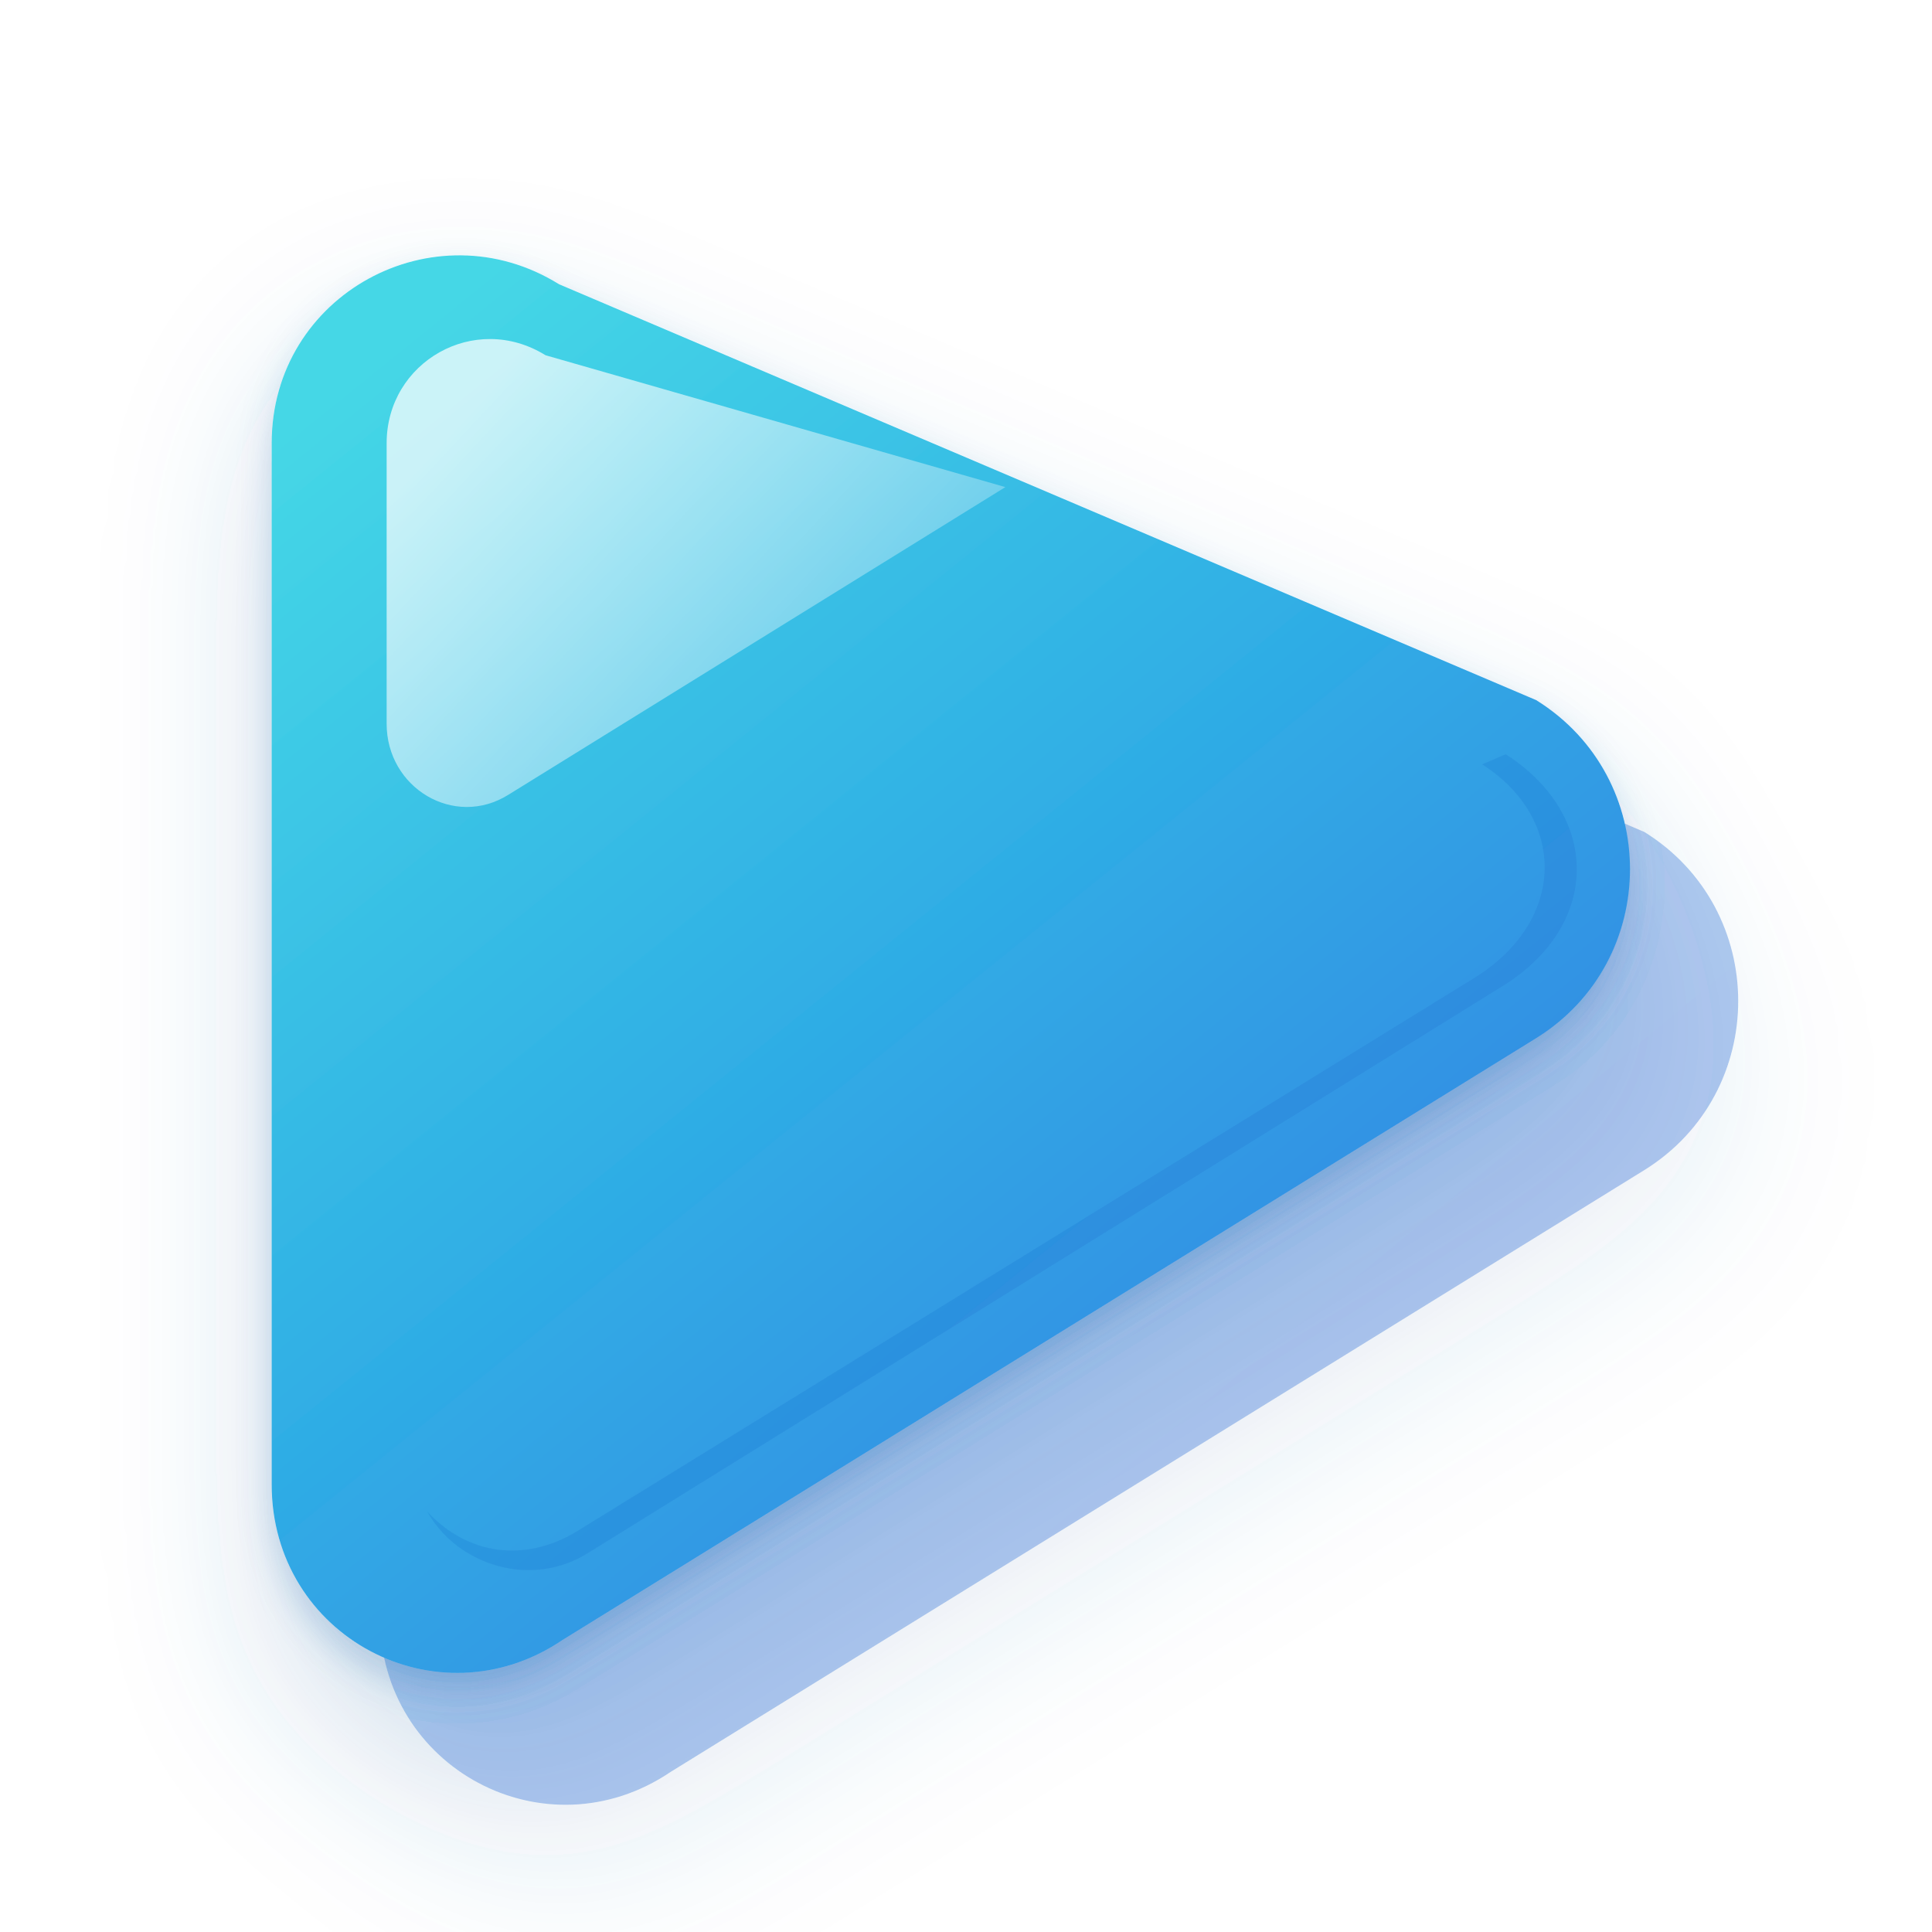
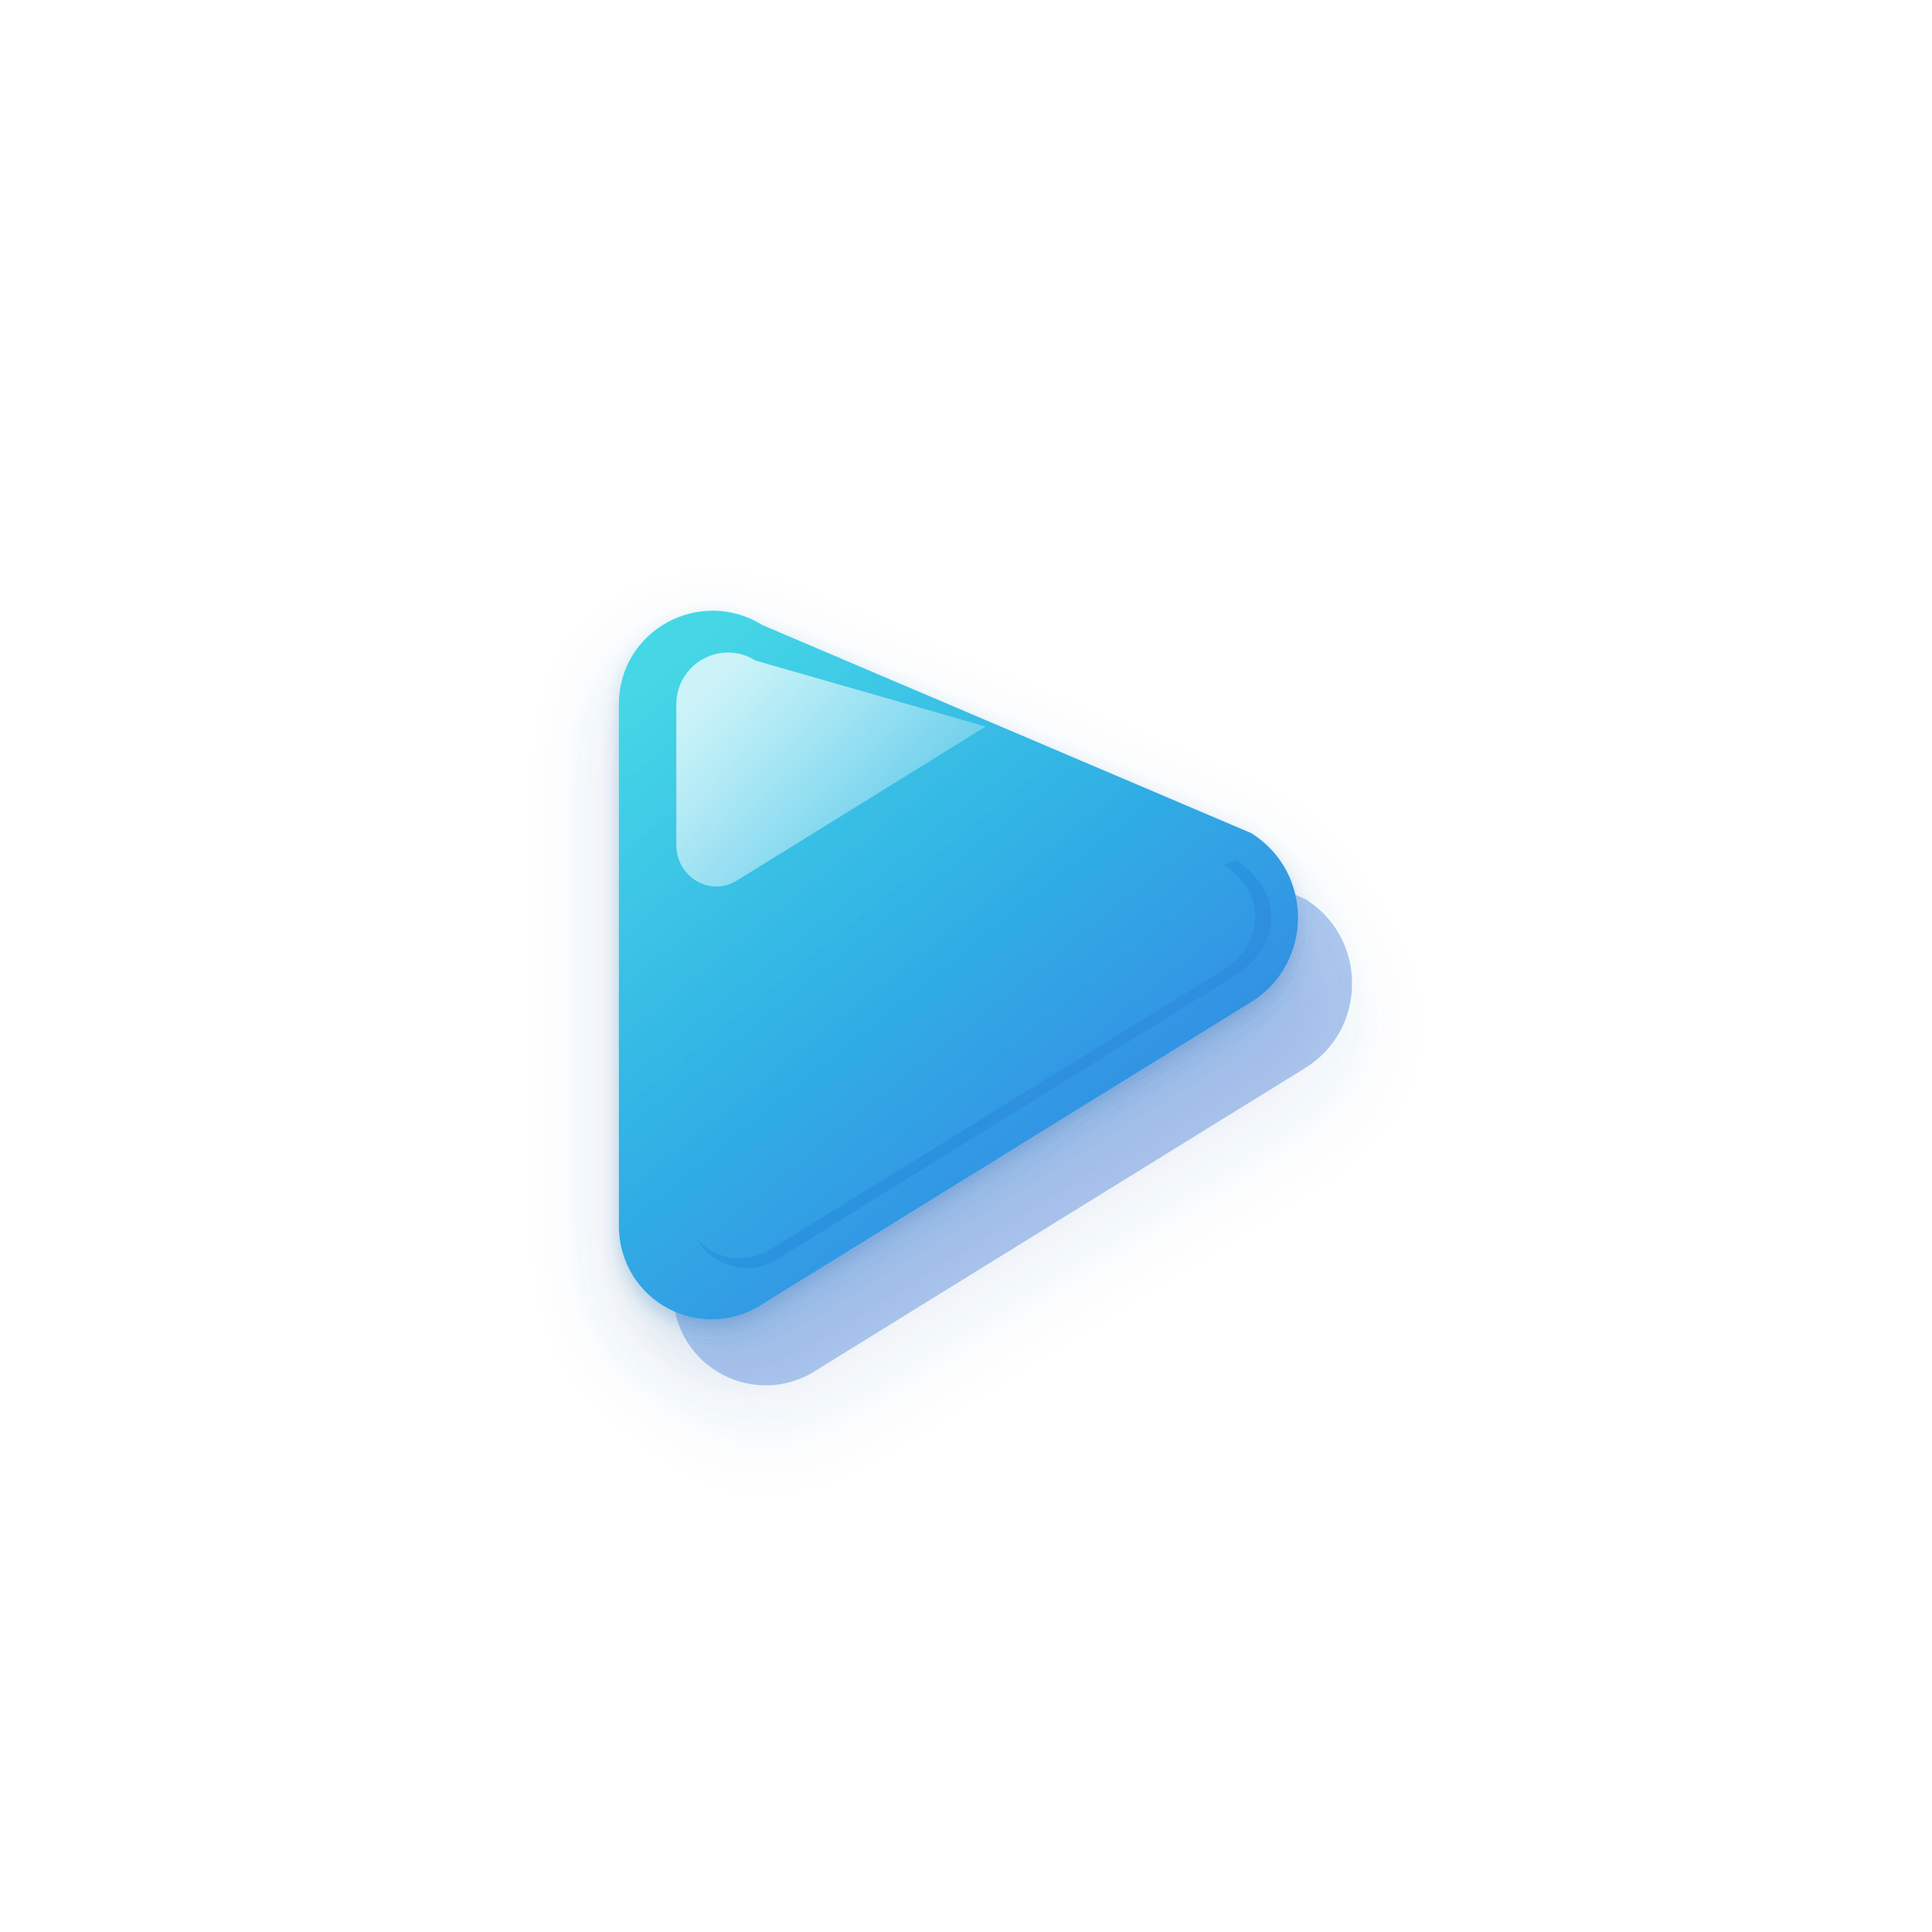
- <svg xmlns="http://www.w3.org/2000/svg" width="640" height="640" viewBox="226 186 640 640" fill="none" aria-hidden="true">
+ <svg xmlns="http://www.w3.org/2000/svg" width="1280" height="1280" viewBox="-94 -134 1280 1280" fill="none" aria-hidden="true">
  <defs>
    <linearGradient id="play-back" x1="425" y1="324" x2="758" y2="727" gradientUnits="userSpaceOnUse">
      <stop stop-color="#278BCF" />
      <stop offset="1" stop-color="#3167D8" />
    </linearGradient>
    <linearGradient id="play-front" x1="423" y1="315" x2="737" y2="704" gradientUnits="userSpaceOnUse">
      <stop stop-color="#45D7E6" />
      <stop offset="0.47" stop-color="#2FADE5" />
      <stop offset="1" stop-color="#3679E2" />
    </linearGradient>
    <linearGradient id="play-highlight" x1="442" y1="335" x2="604" y2="486" gradientUnits="userSpaceOnUse">
      <stop stop-color="white" stop-opacity="0.72" />
      <stop offset="1" stop-color="white" stop-opacity="0" />
    </linearGradient>
    <filter id="symbol-shadow" x="-30%" y="-30%" width="160%" height="170%" color-interpolation-filters="sRGB">
      <feDropShadow dx="0" dy="24" stdDeviation="24" flood-color="#356EAA" flood-opacity="0.22" />
    </filter>
    <filter id="soft-inner" x="-20%" y="-20%" width="140%" height="140%" color-interpolation-filters="sRGB">
      <feGaussianBlur in="SourceAlpha" stdDeviation="5" result="blur" />
      <feOffset dy="5" />
      <feComposite in2="SourceAlpha" operator="out" />
      <feColorMatrix values="0 0 0 0 0.12 0 0 0 0 0.40 0 0 0 0 0.68 0 0 0 0.22 0" />
      <feBlend in="SourceGraphic" mode="normal" />
    </filter>
  </defs>
  <g filter="url(#symbol-shadow)" transform="translate(512 512) scale(1.12) translate(-512 -512)">
    <g transform="translate(-40 0)">
      <path d="M474 322C437 299 389 325 389 369V677C389 722 438 748 475 723L763 545C800 522 800 468 763 445L474 322Z" fill="url(#play-back)" opacity="0.38" transform="translate(20 22)" />
      <path d="M462 305C425 282 377 308 377 352V660C377 705 426 731 463 706L751 528C788 505 788 451 751 428L462 305Z" fill="url(#play-front)" filter="url(#soft-inner)" />
      <path d="M458 326C437 313 411 328 411 352V435C411 454 431 466 447 456L594 365L458 326Z" fill="url(#play-highlight)" />
      <path d="M742 444C770 462 770 494 742 512L471 680C454 691 432 684 423 668C435 681 452 683 467 674L733 510C760 493 760 463 735 447L742 444Z" fill="#1B66C9" fill-opacity="0.18" />
    </g>
  </g>
</svg>
